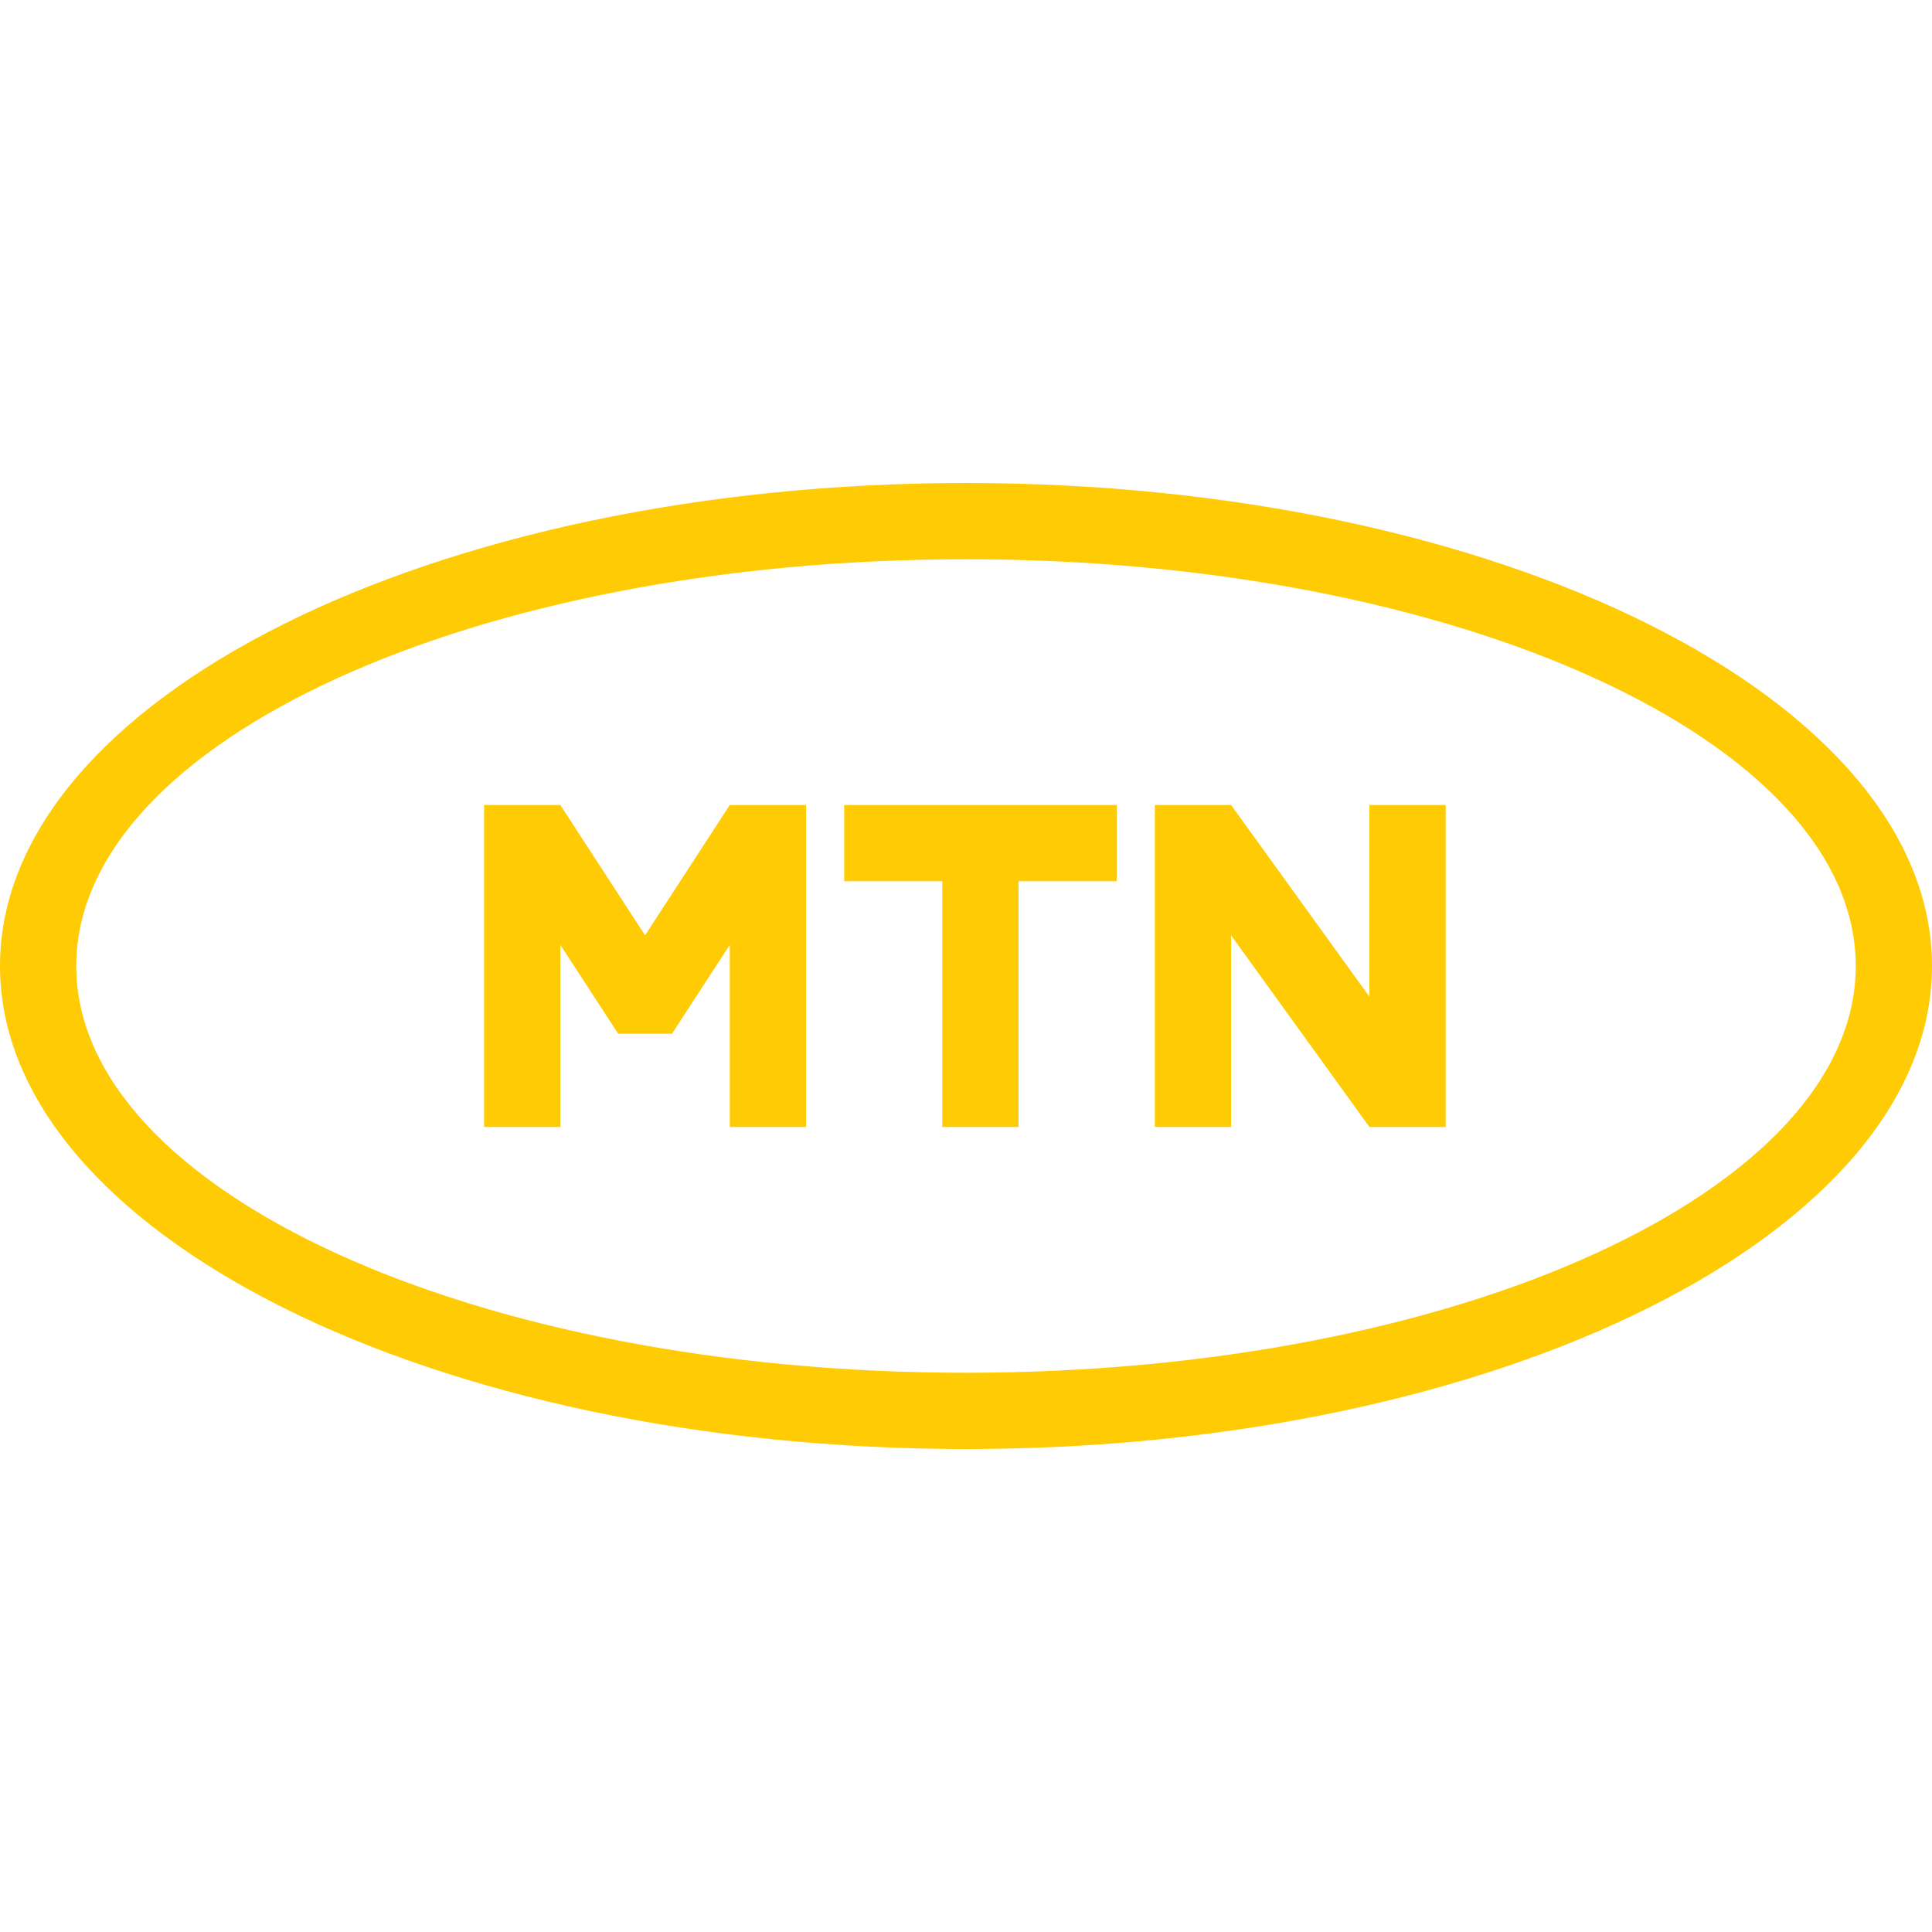
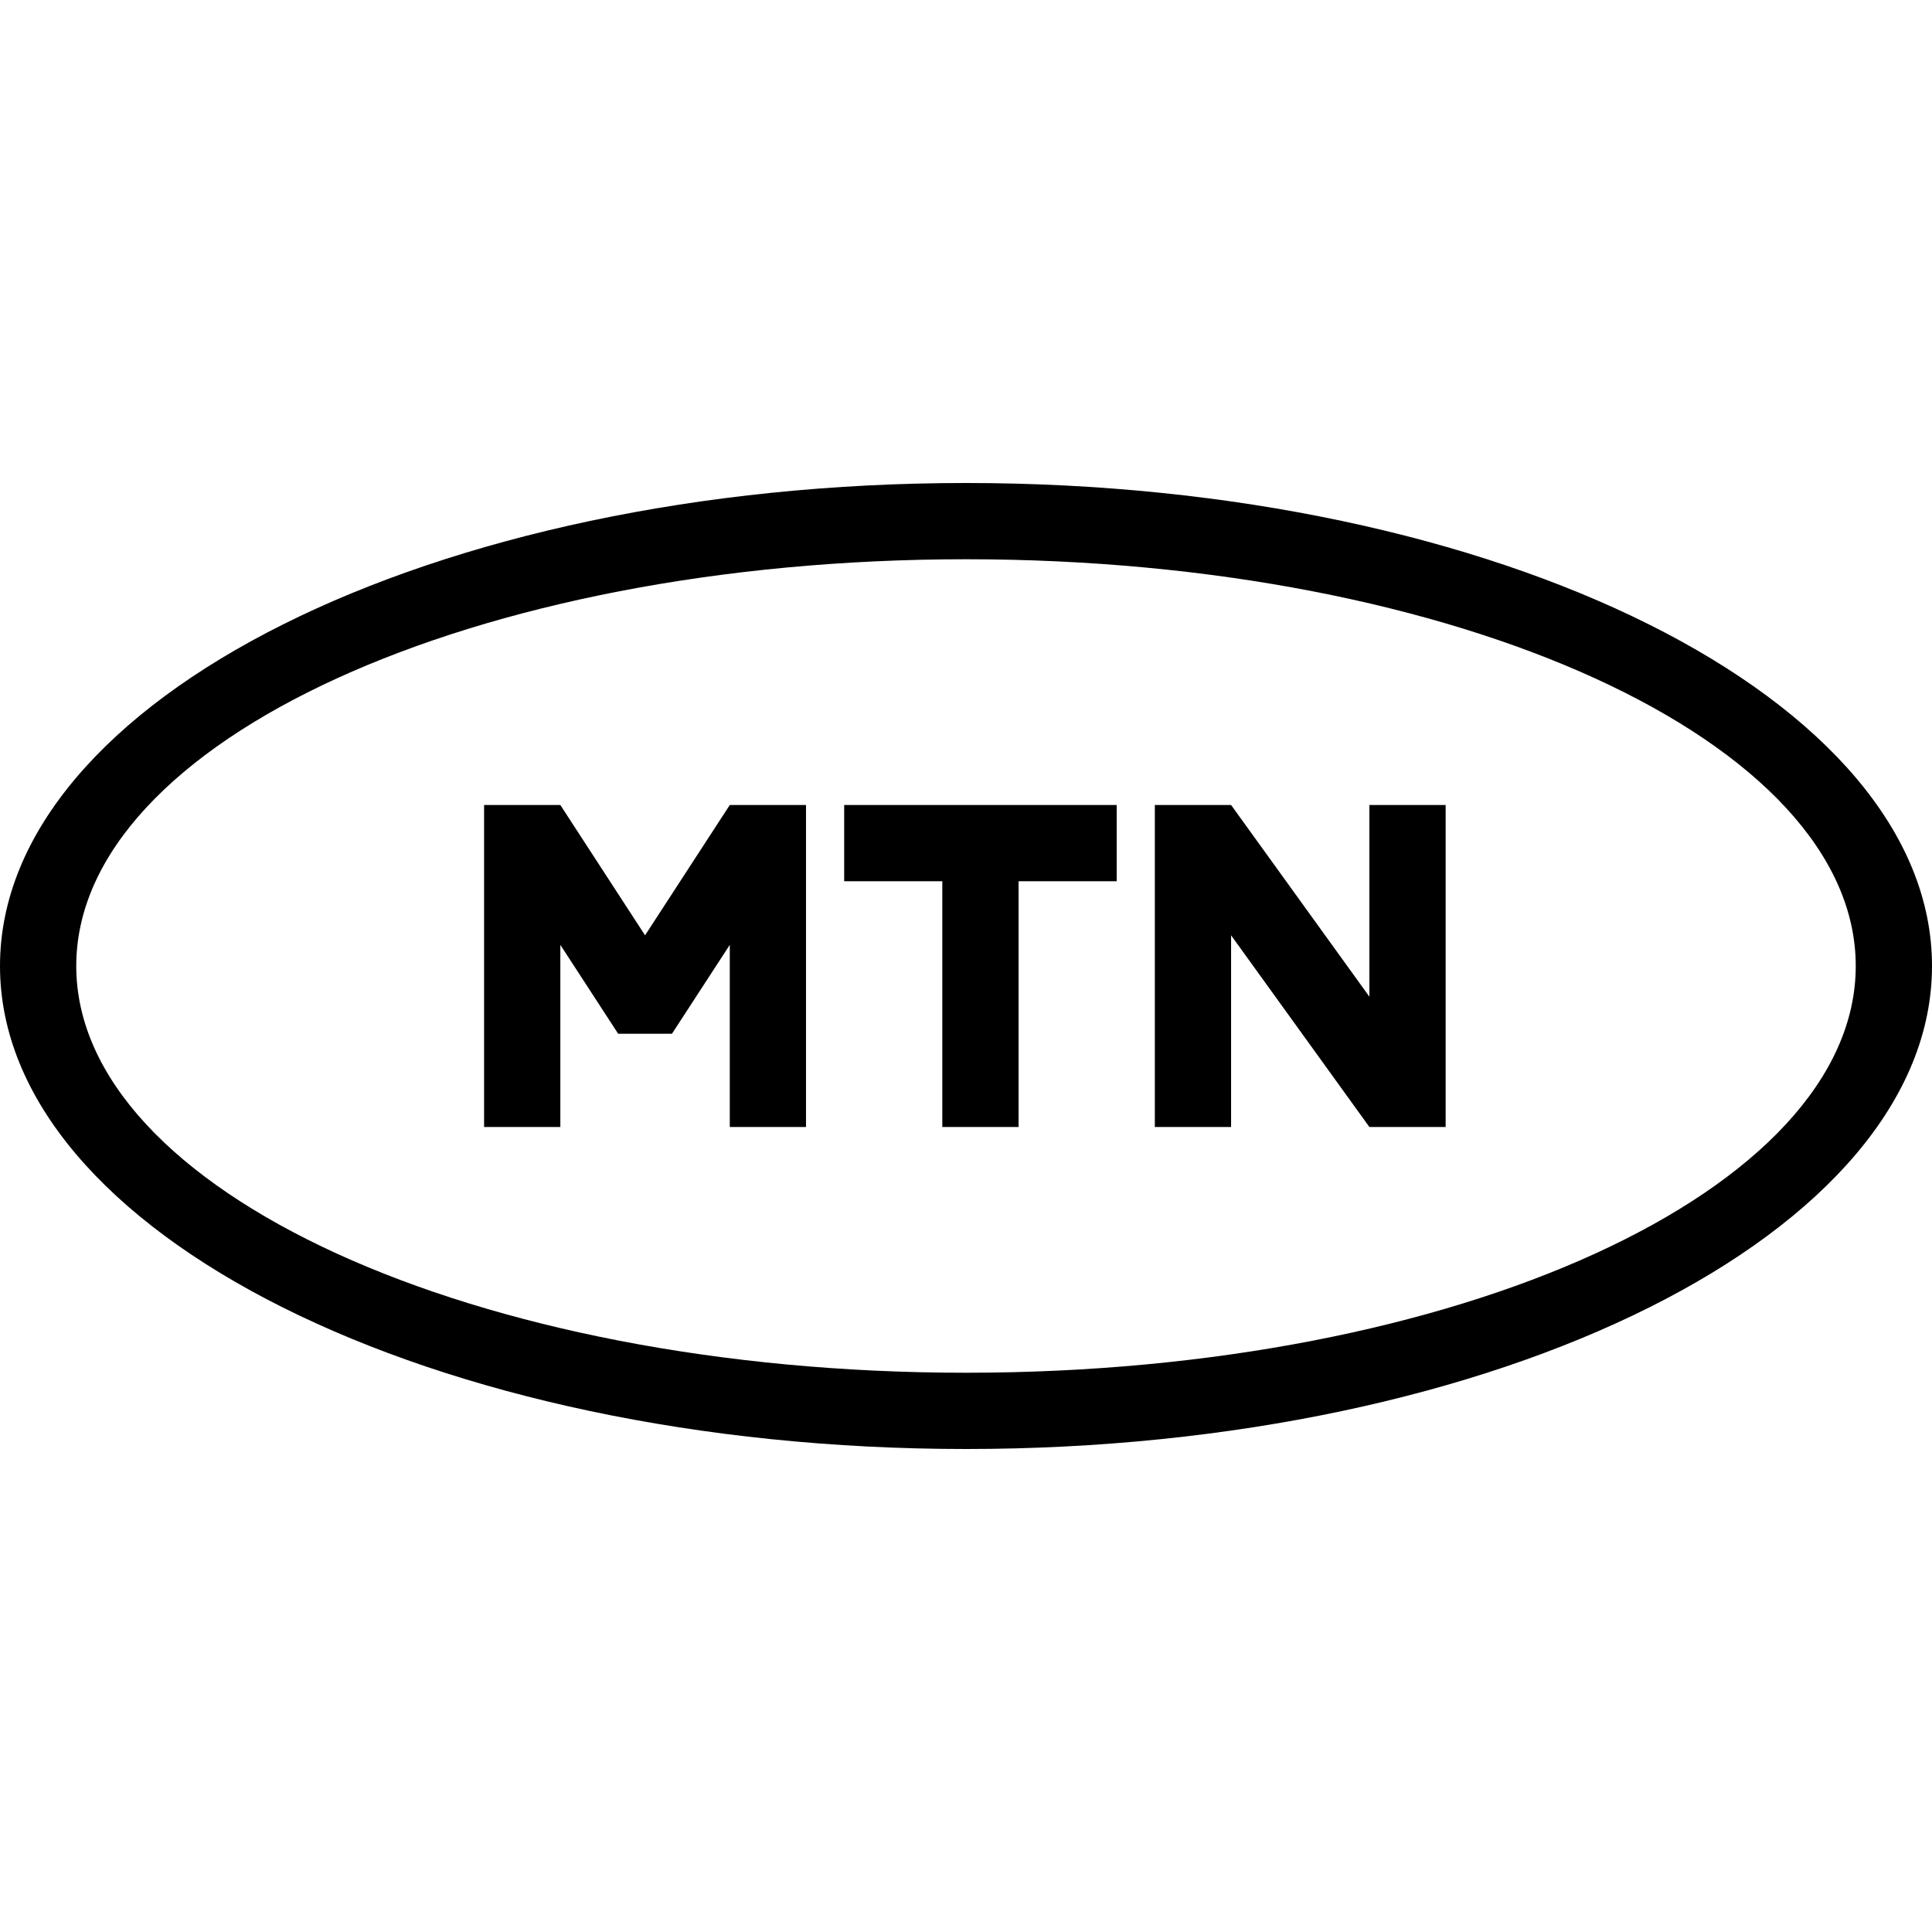
- <svg xmlns="http://www.w3.org/2000/svg" height="1280" viewBox="0 0 1280 1280" width="1280" version="1.1" id="svg840">
-   <defs id="defs844" />
-   <g transform="translate(-320)" id="g838">
-     <path d="m 960,320 c -353.46,0 -640,143.27 -640,320 0,176.73 286.54,320 640,320 353.46,0 640,-143.27 640,-320 0,-176.73 -286.54,-320 -640,-320 z m 0,589.48 C 634.44,909.48 370.52,788.83 370.52,640 370.52,491.17 634.44,370.52 960,370.52 c 325.56,0 589.48,120.65 589.48,269.48 0,148.83 -263.92,269.48 -589.48,269.48 z M 879.29,583.86 v -50.53 h 180.55 v 50.53 h -65 V 746.67 H 944.3 V 583.86 Z m 398.49,-50.53 v 213.34 h -50.52 l -91.63,-127 v 127 h -50.52 V 533.33 h 50.52 l 91.63,127 v -127 z M 640.72,746.67 V 533.33 h 50.52 l 56.13,86.34 56.13,-86.34 H 854 V 746.67 H 803.5 V 626 l -38.32,58.9 H 729.56 L 691.24,626 v 120.67 z" fill="#ffcb05" id="path824" />
-     <g fill="none" id="g836">
-       <path d="M 0,1280 C 176.73,1280 320,993.46 320,640 320,286.54 176.73,0 0,0" id="path826" />
-       <path d="m 1920,0 c -176.73,0 -320,286.54 -320,640 0,353.46 143.27,640 320,640" id="path828" />
-       <path d="m 1600,1280 c 0,-176.73 -286.54,-320 -640,-320 -353.46,0 -640,143.27 -640,320" id="path830" />
-       <path d="m 320,0 c 0,176.73 286.54,320 640,320 353.46,0 640,-143.27 640,-320" id="path832" />
-       <path d="M 0,0 H 1920 V 1280 H 0 Z" id="path834" />
+ <svg xmlns="http://www.w3.org/2000/svg" height="1280" width="1280">
+   <style>
+       .logo { fill: #000000; } @media (prefers-color-scheme: dark) { .logo { fill: #ffcb05; } }
+    </style>
+   <g transform="translate(-320)">
+     <path class="logo" d="M960 320c-353.46 0-640 143.27-640 320s286.54 320 640 320 640-143.27 640-320-286.54-320-640-320zm0 589.48c-325.56 0-589.48-120.65-589.48-269.48S634.44 370.52 960 370.52 1549.48 491.17 1549.48 640 1285.56 909.48 960 909.48zm-80.71-325.62v-50.53h180.55v50.53h-65v162.81H944.3V583.86zm398.49-50.53v213.34h-50.52l-91.63-127v127h-50.52V533.33h50.52l91.63 127v-127zM640.72 746.67V533.33h50.52l56.13 86.34 56.13-86.34H854v213.34h-50.5V626l-38.32 58.9h-35.62L691.24 626v120.67z" />
+     <g fill="none">
+       <path d="M0 1280c176.73 0 320-286.54 320-640S176.73 0 0 0m1920 0c-176.73 0-320 286.54-320 640s143.27 640 320 640m-320 0c0-176.73-286.54-320-640-320s-640 143.27-640 320M320 0c0 176.73 286.54 320 640 320s640-143.27 640-320" />
+       <path d="M0 0h1920v1280H0z" />
    </g>
  </g>
</svg>
